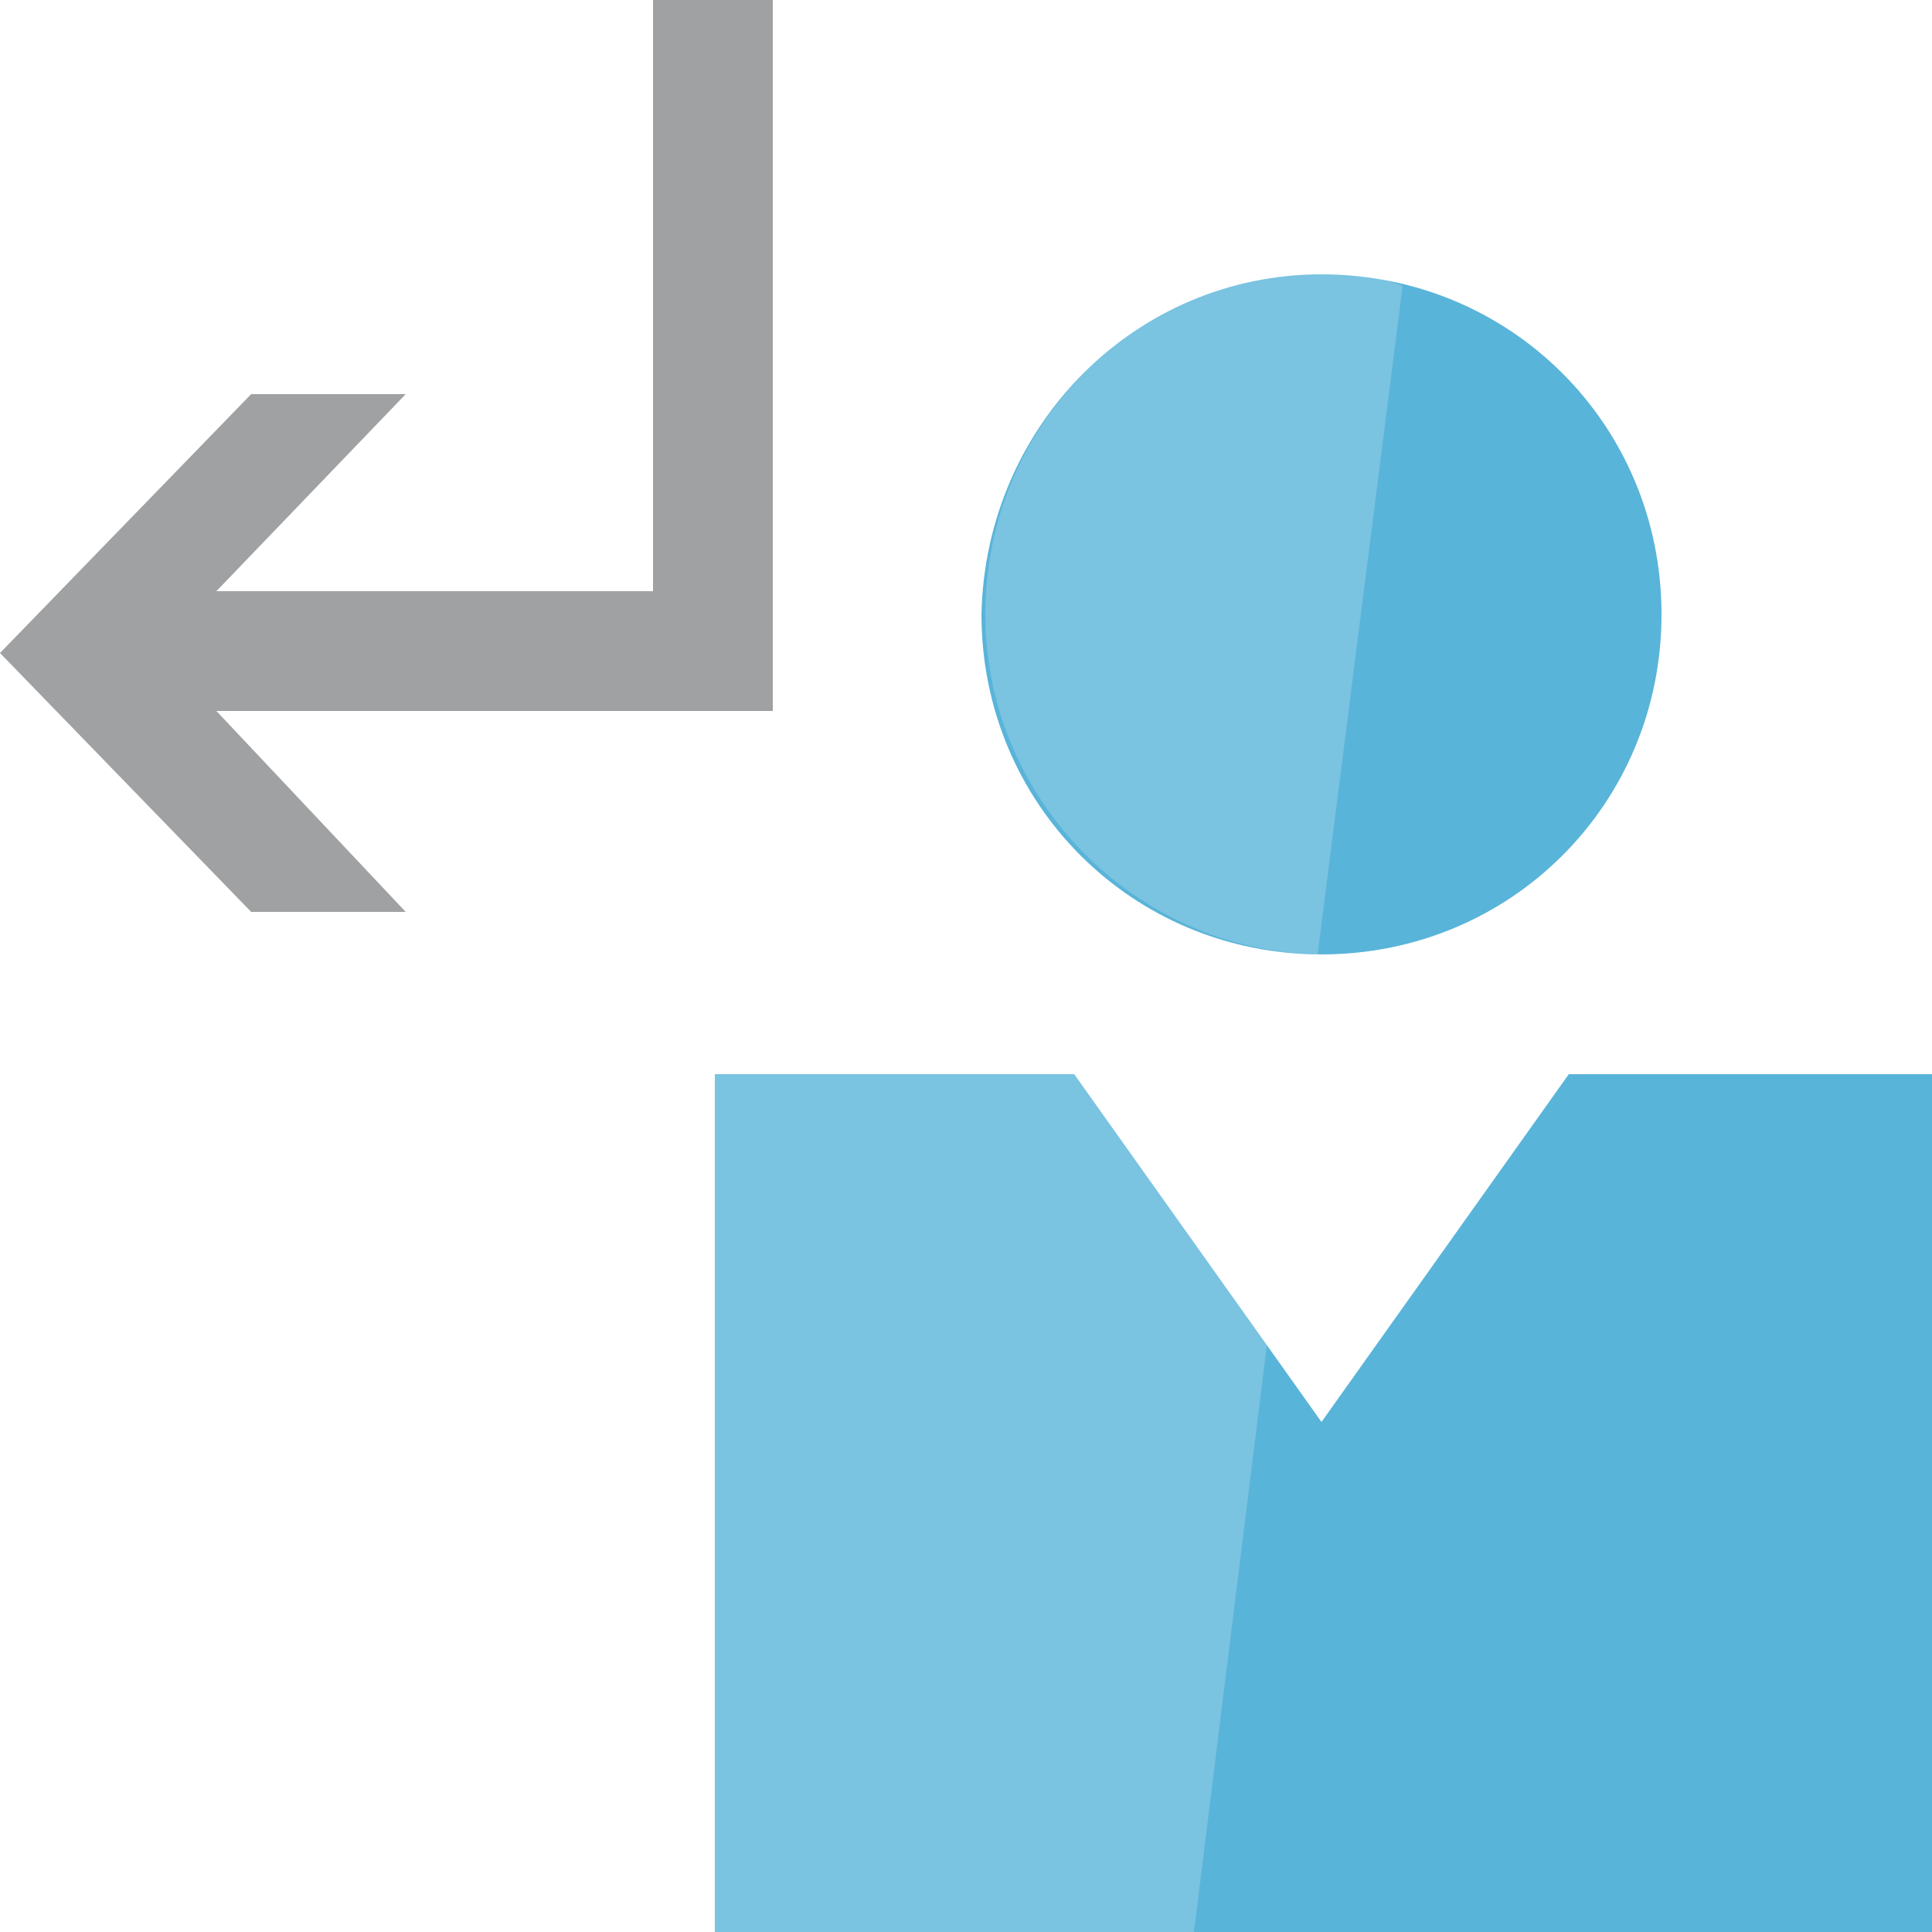
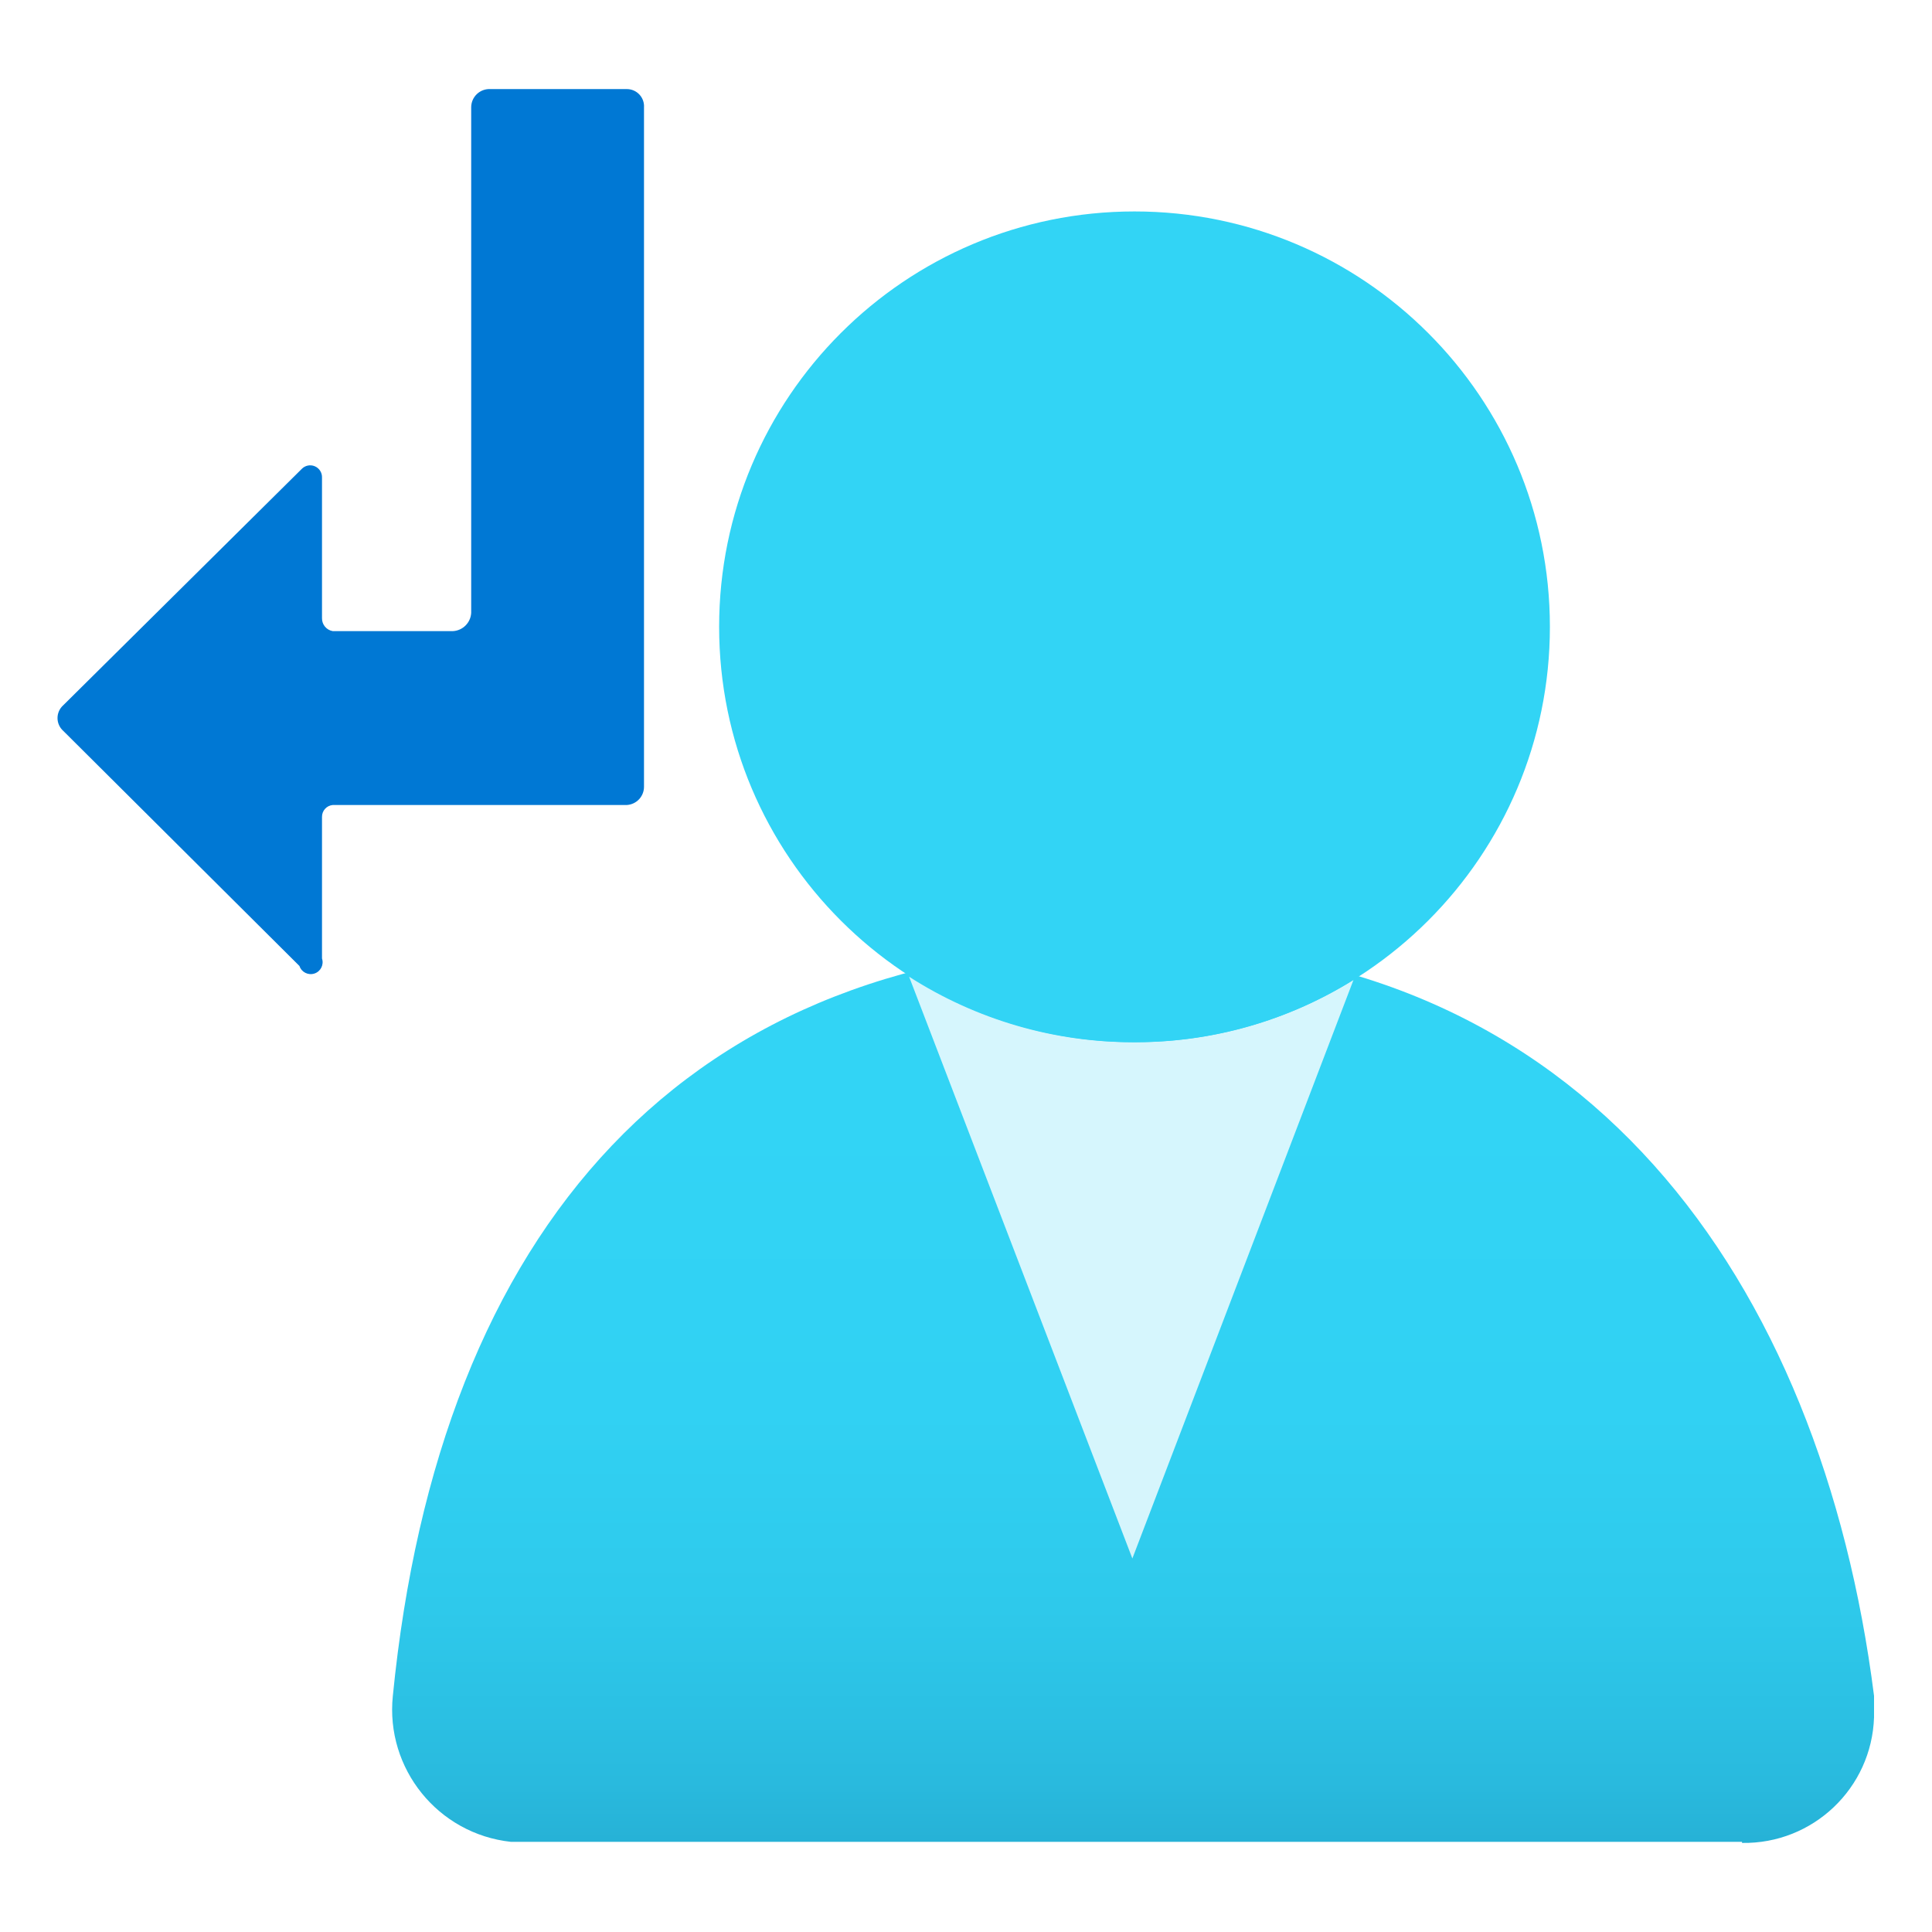
- <svg viewBox="0 0 50 50" class="fxs-portal-svg" role="presentation" focusable="false" id="FxSymbol0-056" data-type="1">
+ <svg viewBox="0 0 18 18" data-islogo="true" class="" role="presentation" focusable="false" id="FxSymbol0-065" data-type="1">
  <g>
-     <path d="M43 15.9c0 4.9-3.9 8.8-8.8 8.8s-8.8-3.9-8.8-8.8c.1-4.9 4-8.8 8.8-8.8 4.9 0 8.8 3.9 8.8 8.8m-2.4 11.9l-6.4 9-6.4-9h-9.3V50H50V27.8z" style="fill: rgb(89, 180, 217);" />
-     <path opacity=".2" d="M25.5 15.9c0 4.8 3.9 8.7 8.6 8.8l2.2-17.3c-.7-.3-1.4-.3-2.1-.3-4.8 0-8.7 3.9-8.7 8.8m2.3 11.9h-9.3V50h12.4l1.9-15.3z" style="fill: rgb(255, 255, 255);" />
-     <path d="M5.6 18.4l4.9 5.2h-4L0 16.9l6.5-6.7h4l-4.9 5.1H20v3.1z" style="fill: rgb(160, 161, 162);" />
-     <path d="M20 0v18.4h-3.1V0z" style="fill: rgb(160, 161, 162);" />
+     <defs>
+       <linearGradient id="b2c2be9e-0a70-4a83-ab8f-bf8022e67924" x1="10.23" y1="1.63" x2="11.07" y2="12.04">
+         <stop offset=".22" stop-color="#32d4f5" />
+         <stop offset=".47" stop-color="#31d1f3" />
+         <stop offset=".63" stop-color="#2ec9eb" />
+         <stop offset=".77" stop-color="#29bade" />
+         <stop offset=".89" stop-color="#22a5cb" />
+         <stop offset="1" stop-color="#198ab3" />
+         <stop offset="1" stop-color="#198ab3" />
+       </linearGradient>
+       <linearGradient id="ec6ad825-6008-44c0-8c46-d31711213827" x1="10.56" y1="7.77" x2="10.56" y2="19.24" gradientUnits="userSpaceOnUse">
+         <stop offset=".22" stop-color="#32d4f5" />
+         <stop offset=".47" stop-color="#31d1f3" />
+         <stop offset=".63" stop-color="#2ec9eb" />
+         <stop offset=".77" stop-color="#29bade" />
+         <stop offset=".89" stop-color="#22a5cb" />
+         <stop offset="1" stop-color="#198ab3" />
+         <stop offset="1" stop-color="#198ab3" />
+       </linearGradient>
+     </defs>
+     <path d="M16.23 17.17A1.21 1.21 0 0 0 17.46 16v-.2c-.49-3.86-2.69-7-6.89-7s-6.48 2.66-6.91 7a1.24 1.24 0 0 0 1.1 1.36h11.47z" fill="url(#ec6ad825-6008-44c0-8c46-d31711213827)" />
+     <path d="M10.57 9.71a3.86 3.86 0 0 1-2.1-.61l2.08 5.42 2.06-5.39a3.83 3.83 0 0 1-2.04.58z" opacity=".8" style="fill: rgb(255, 255, 255);" />
+     <circle cx="10.57" cy="5.84" r="3.87" fill="url(#b2c2be9e-0a70-4a83-ab8f-bf8022e67924)" />
+     <path d="M6 5.88V1a.16.16 0 0 0-.16-.17H4.57a.17.17 0 0 0-.18.17v4.71a.18.18 0 0 1-.17.17H3.1a.12.12 0 0 1-.1-.12V4.45a.11.11 0 0 0-.19-.08L.59 6.57a.16.16 0 0 0 0 .24L2.79 9A.11.11 0 0 0 3 8.93V7.61a.11.11 0 0 1 .1-.11h2.74A.17.17 0 0 0 6 7.33V5.88z" fill="#0078d4" />
  </g>
</svg>
